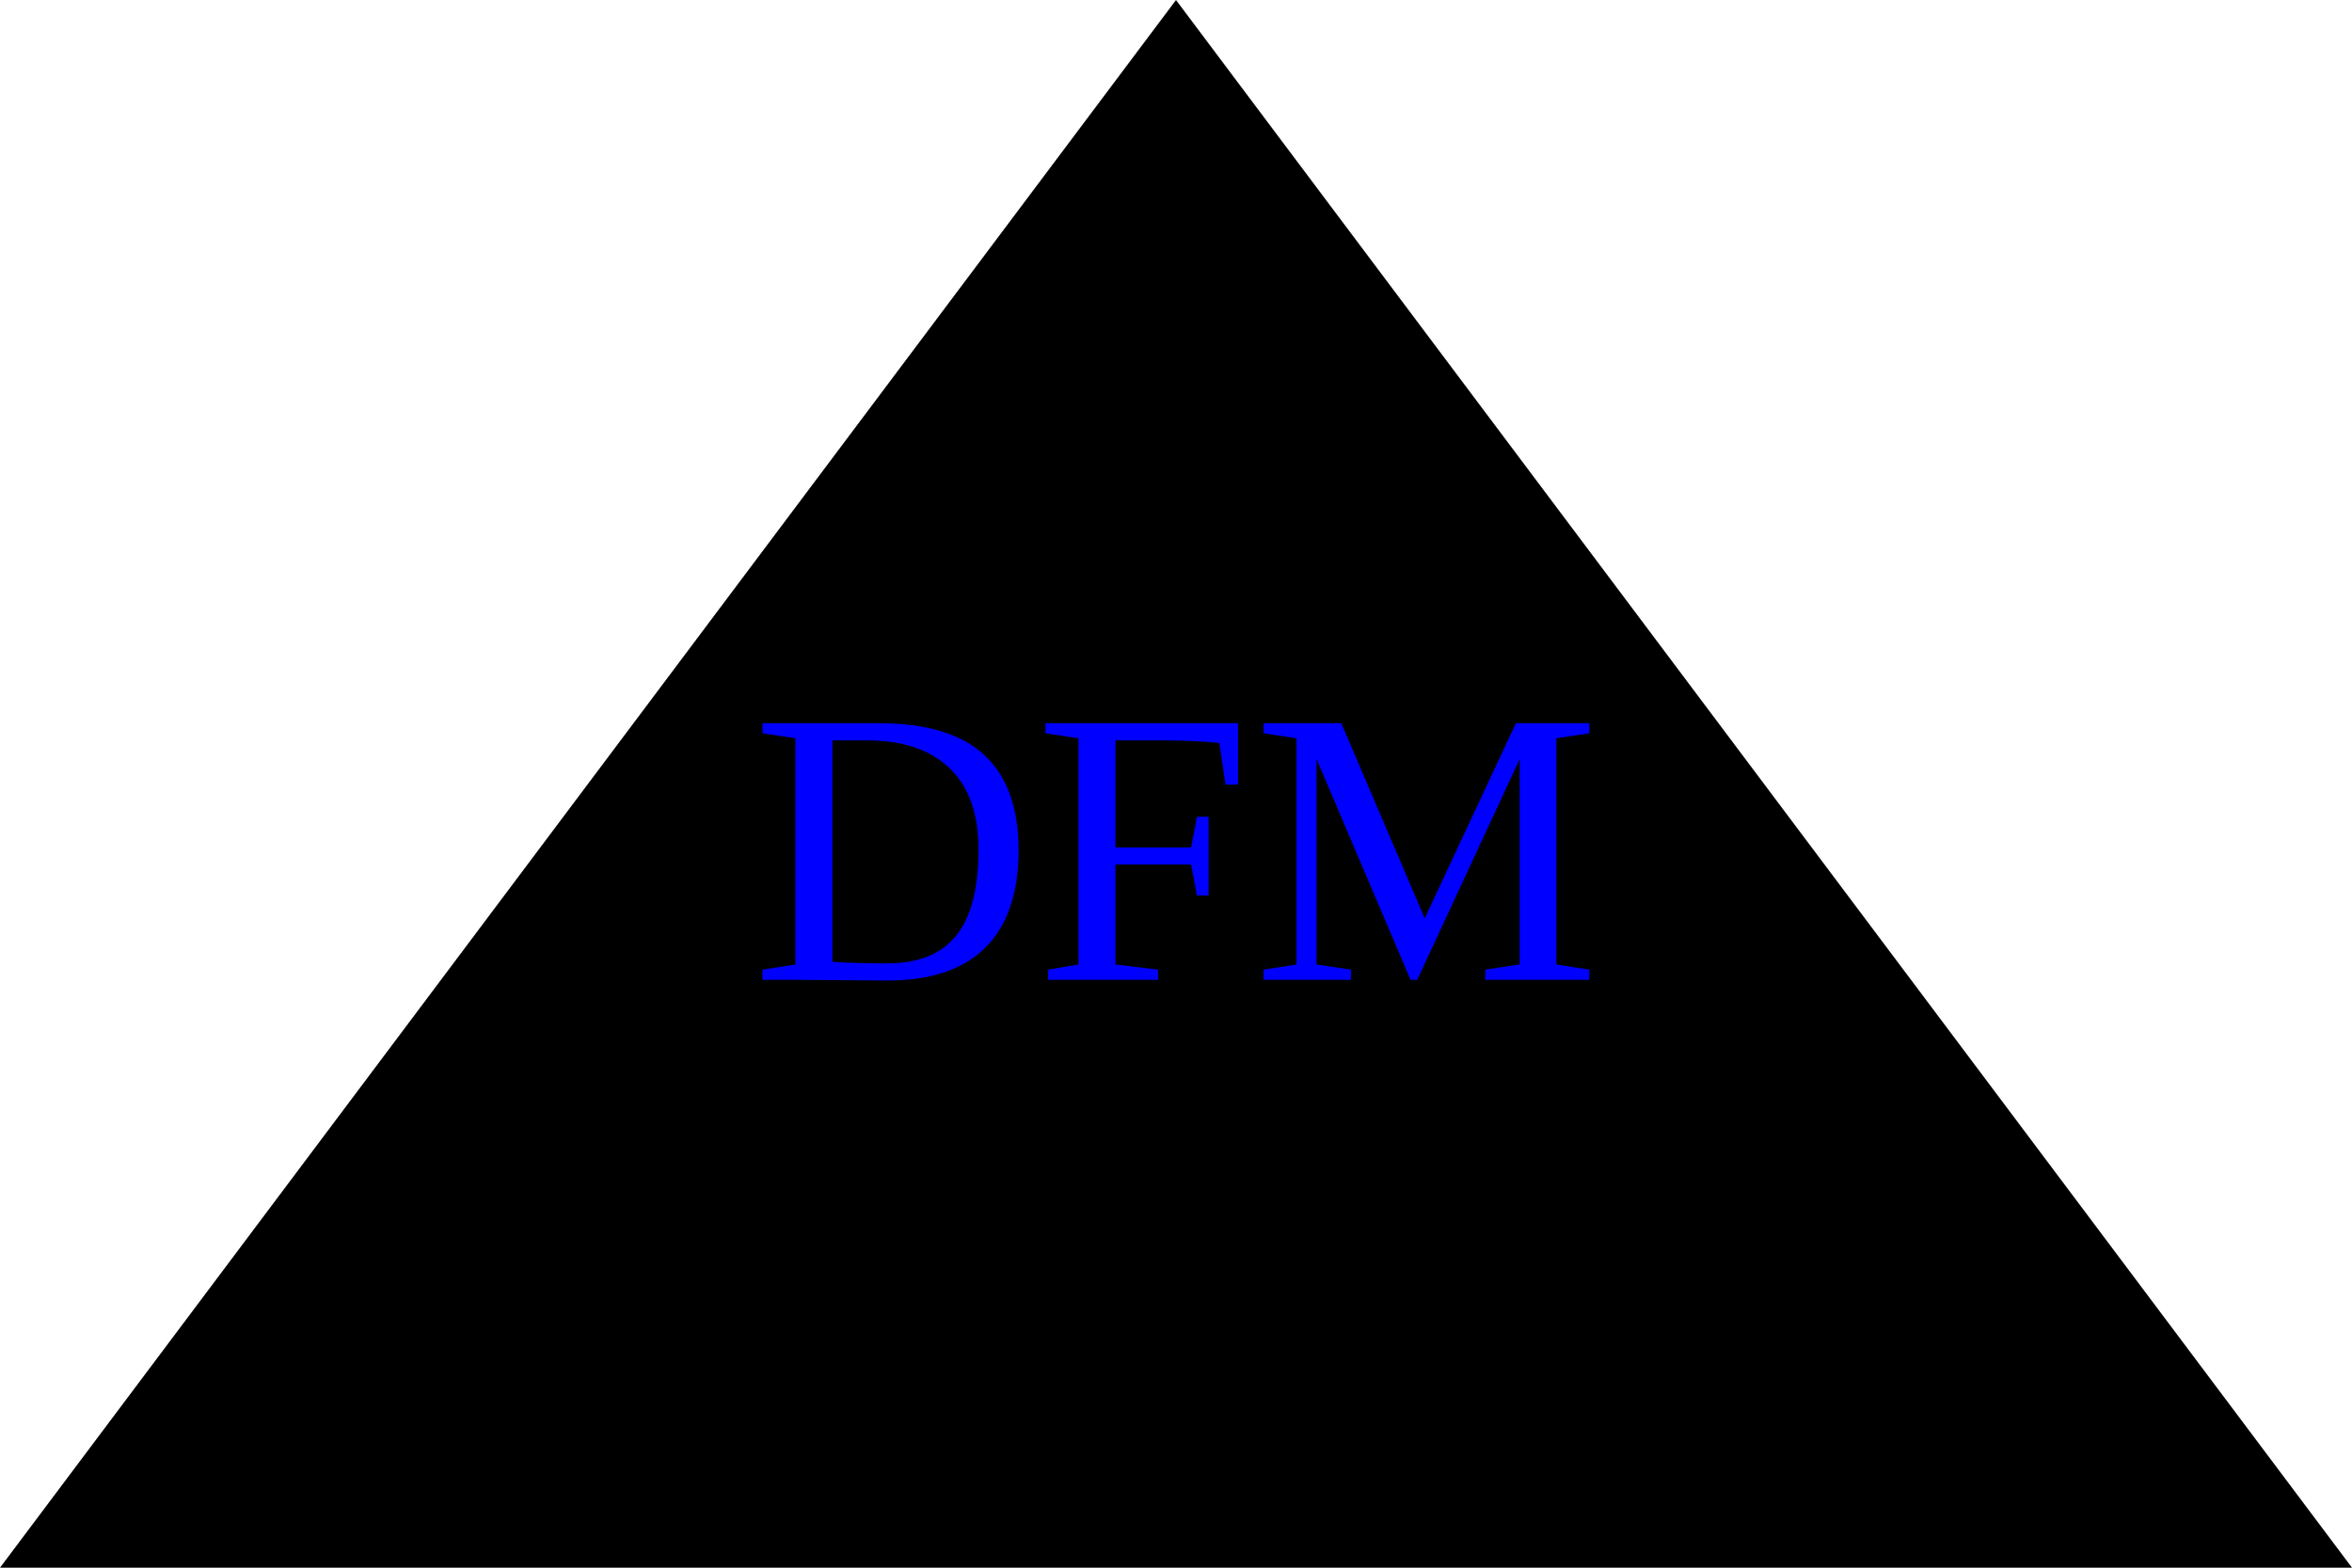
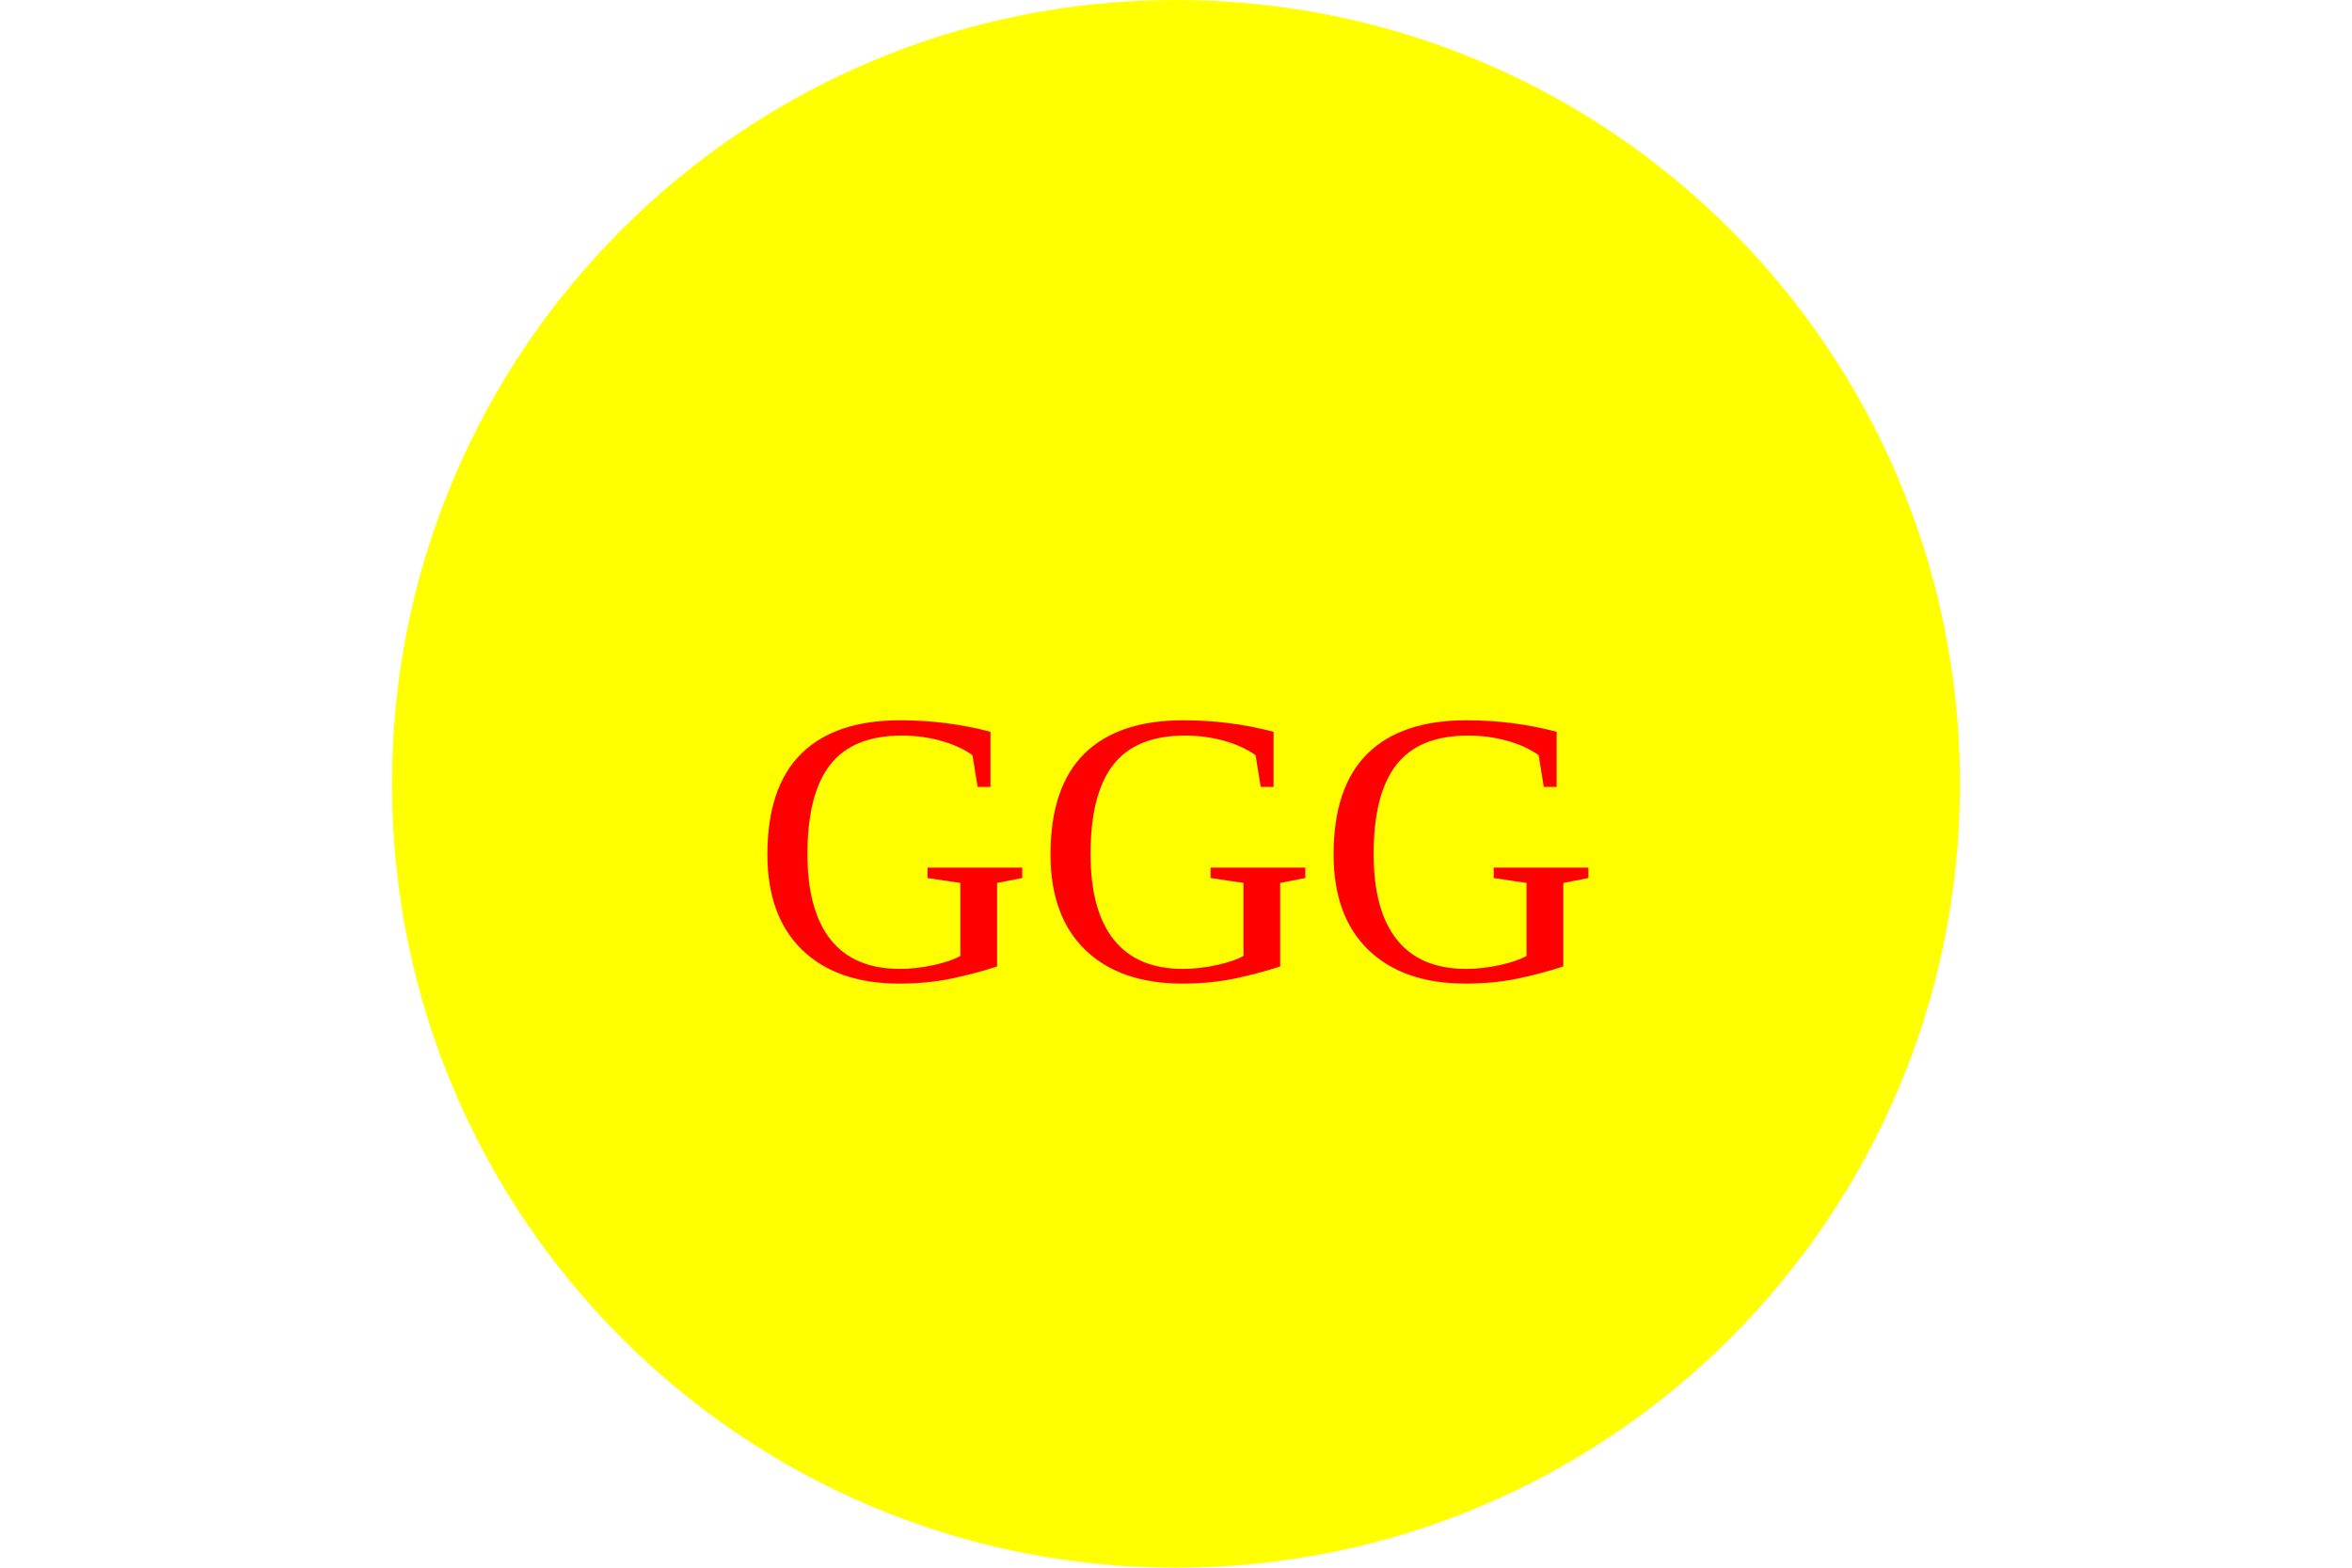
<svg xmlns="http://www.w3.org/2000/svg" width="300" height="200" version="1.1">
-   <polygon points="0 200 150 0 300 200" fill="black" />
-   <text x="150" y="125" font-size="50" text-anchor="middle" fill="blue">DFM</text>
+   <circle cx="150" cy="100" r="100" fill="yellow" />
+   <text x="150" y="125" font-size="50" text-anchor="middle" fill="red">GGG</text>
</svg>
